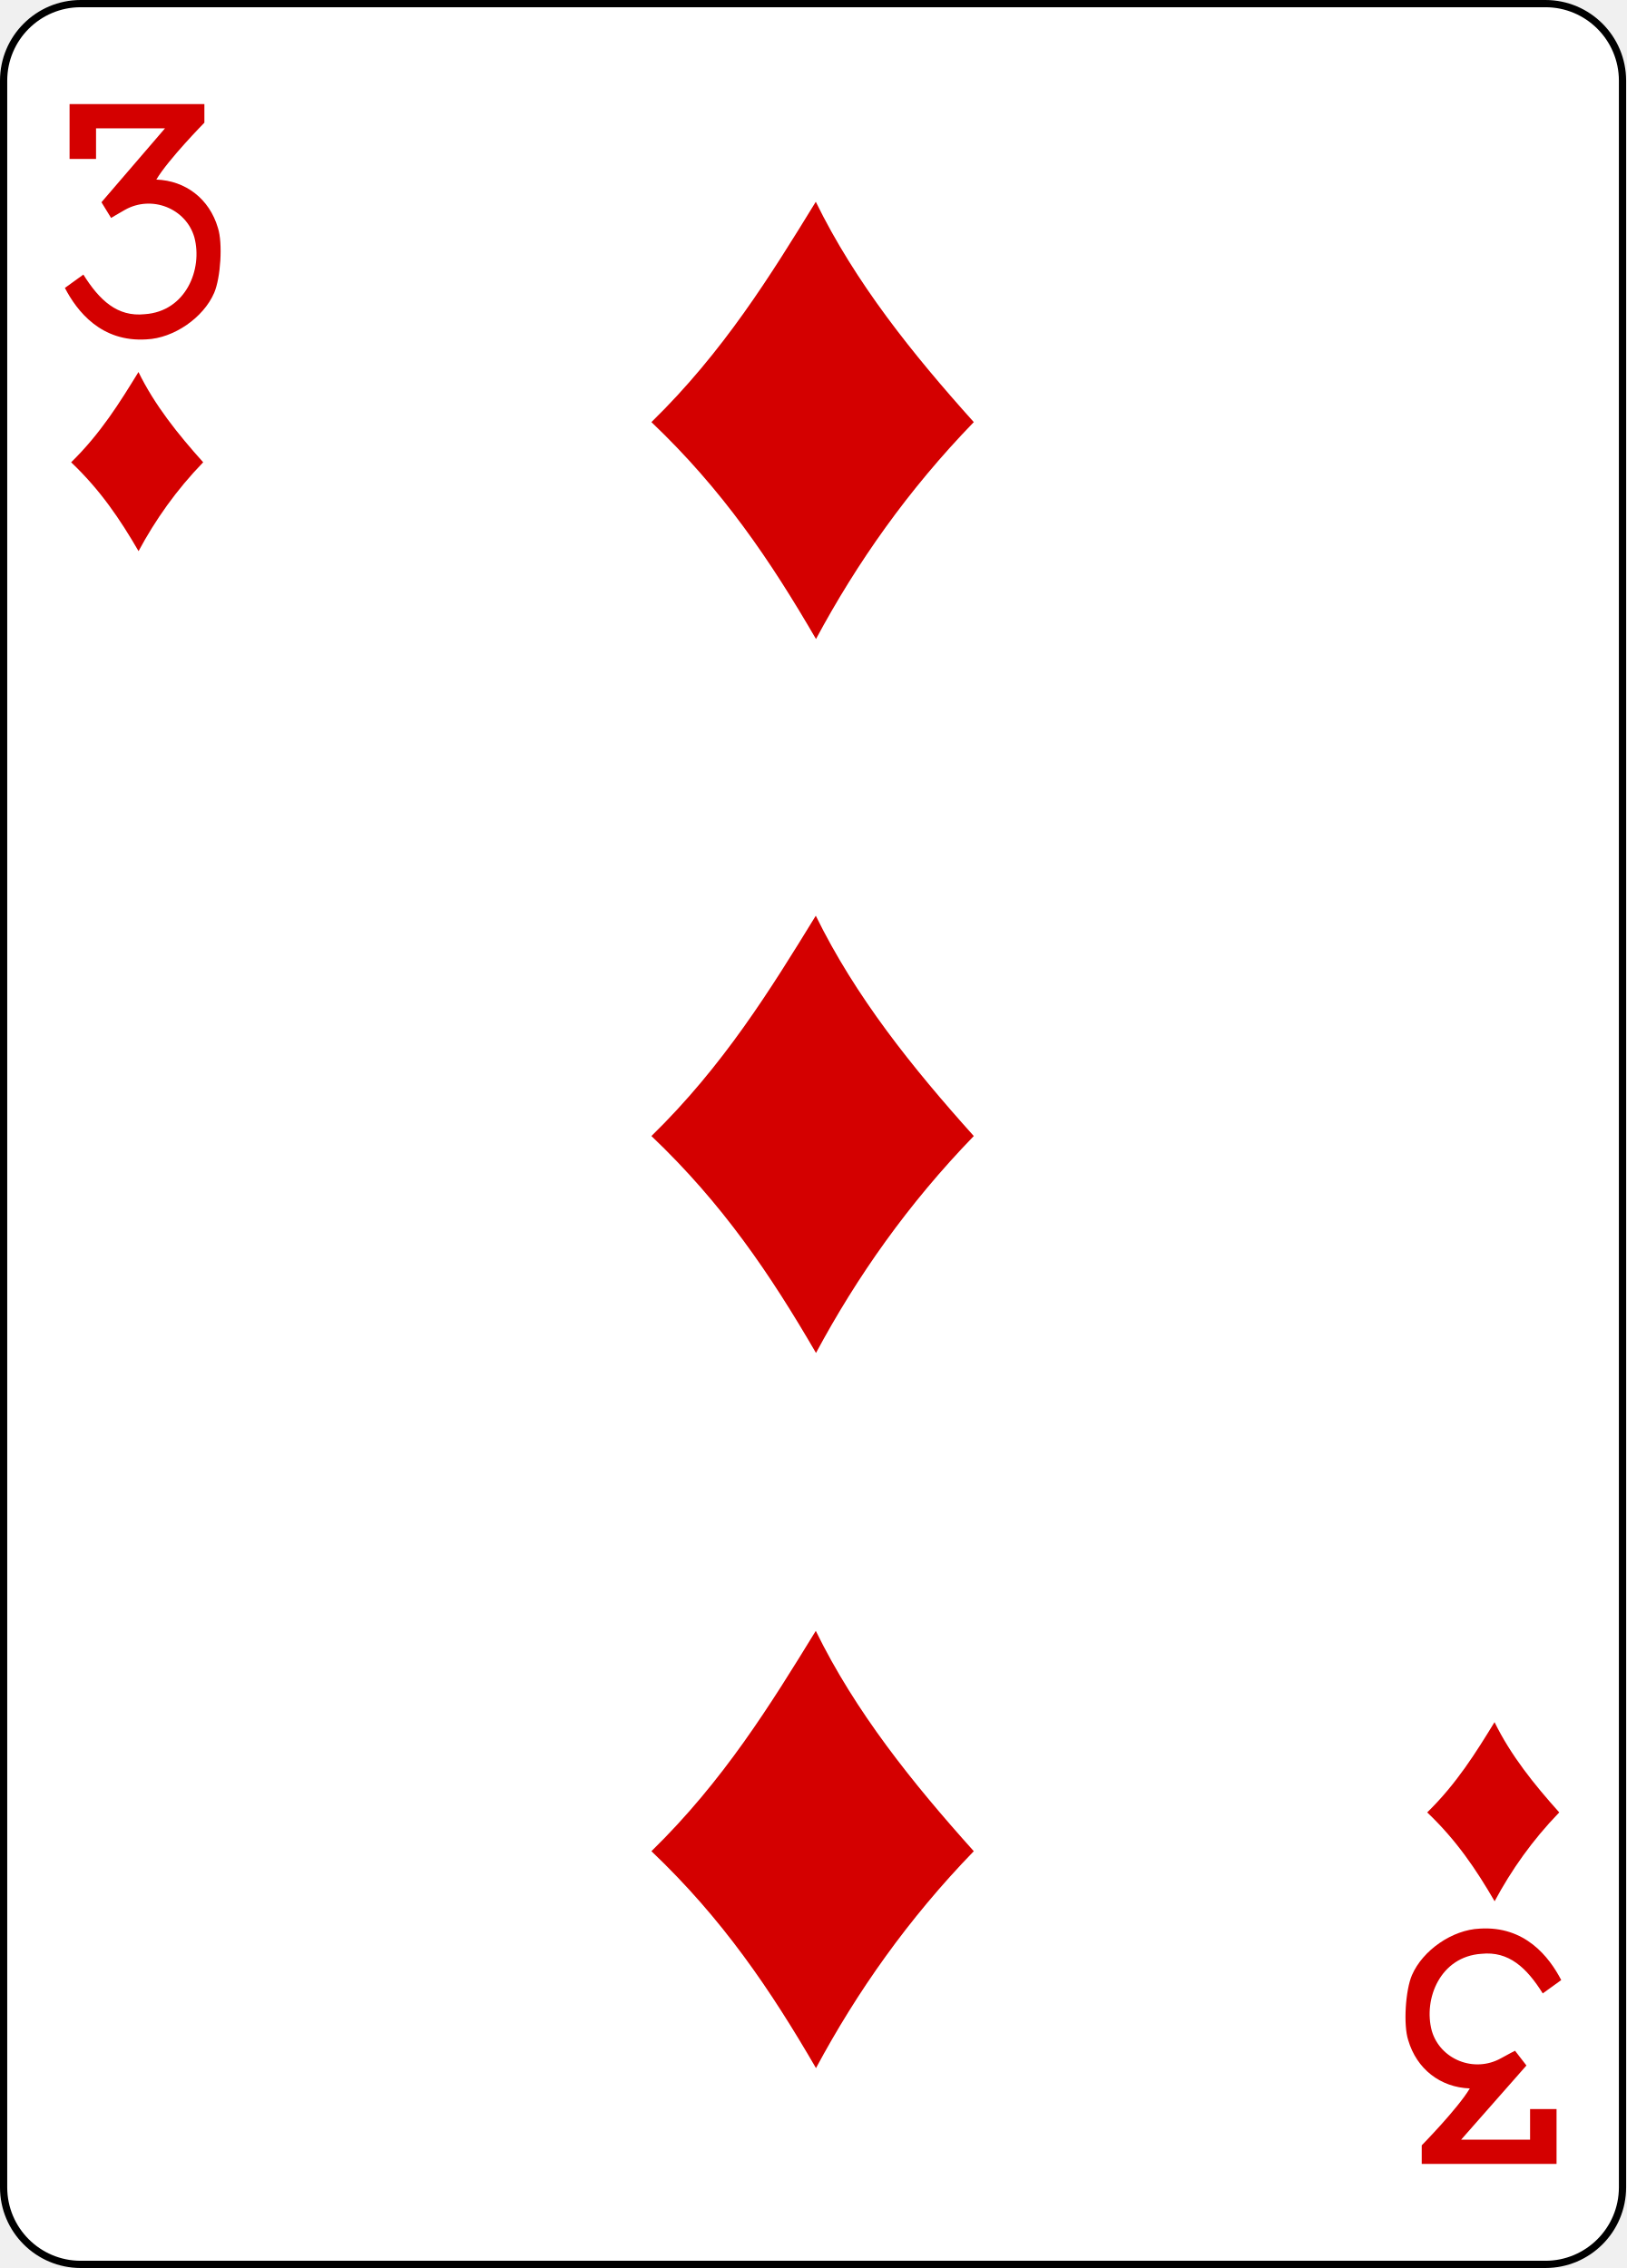
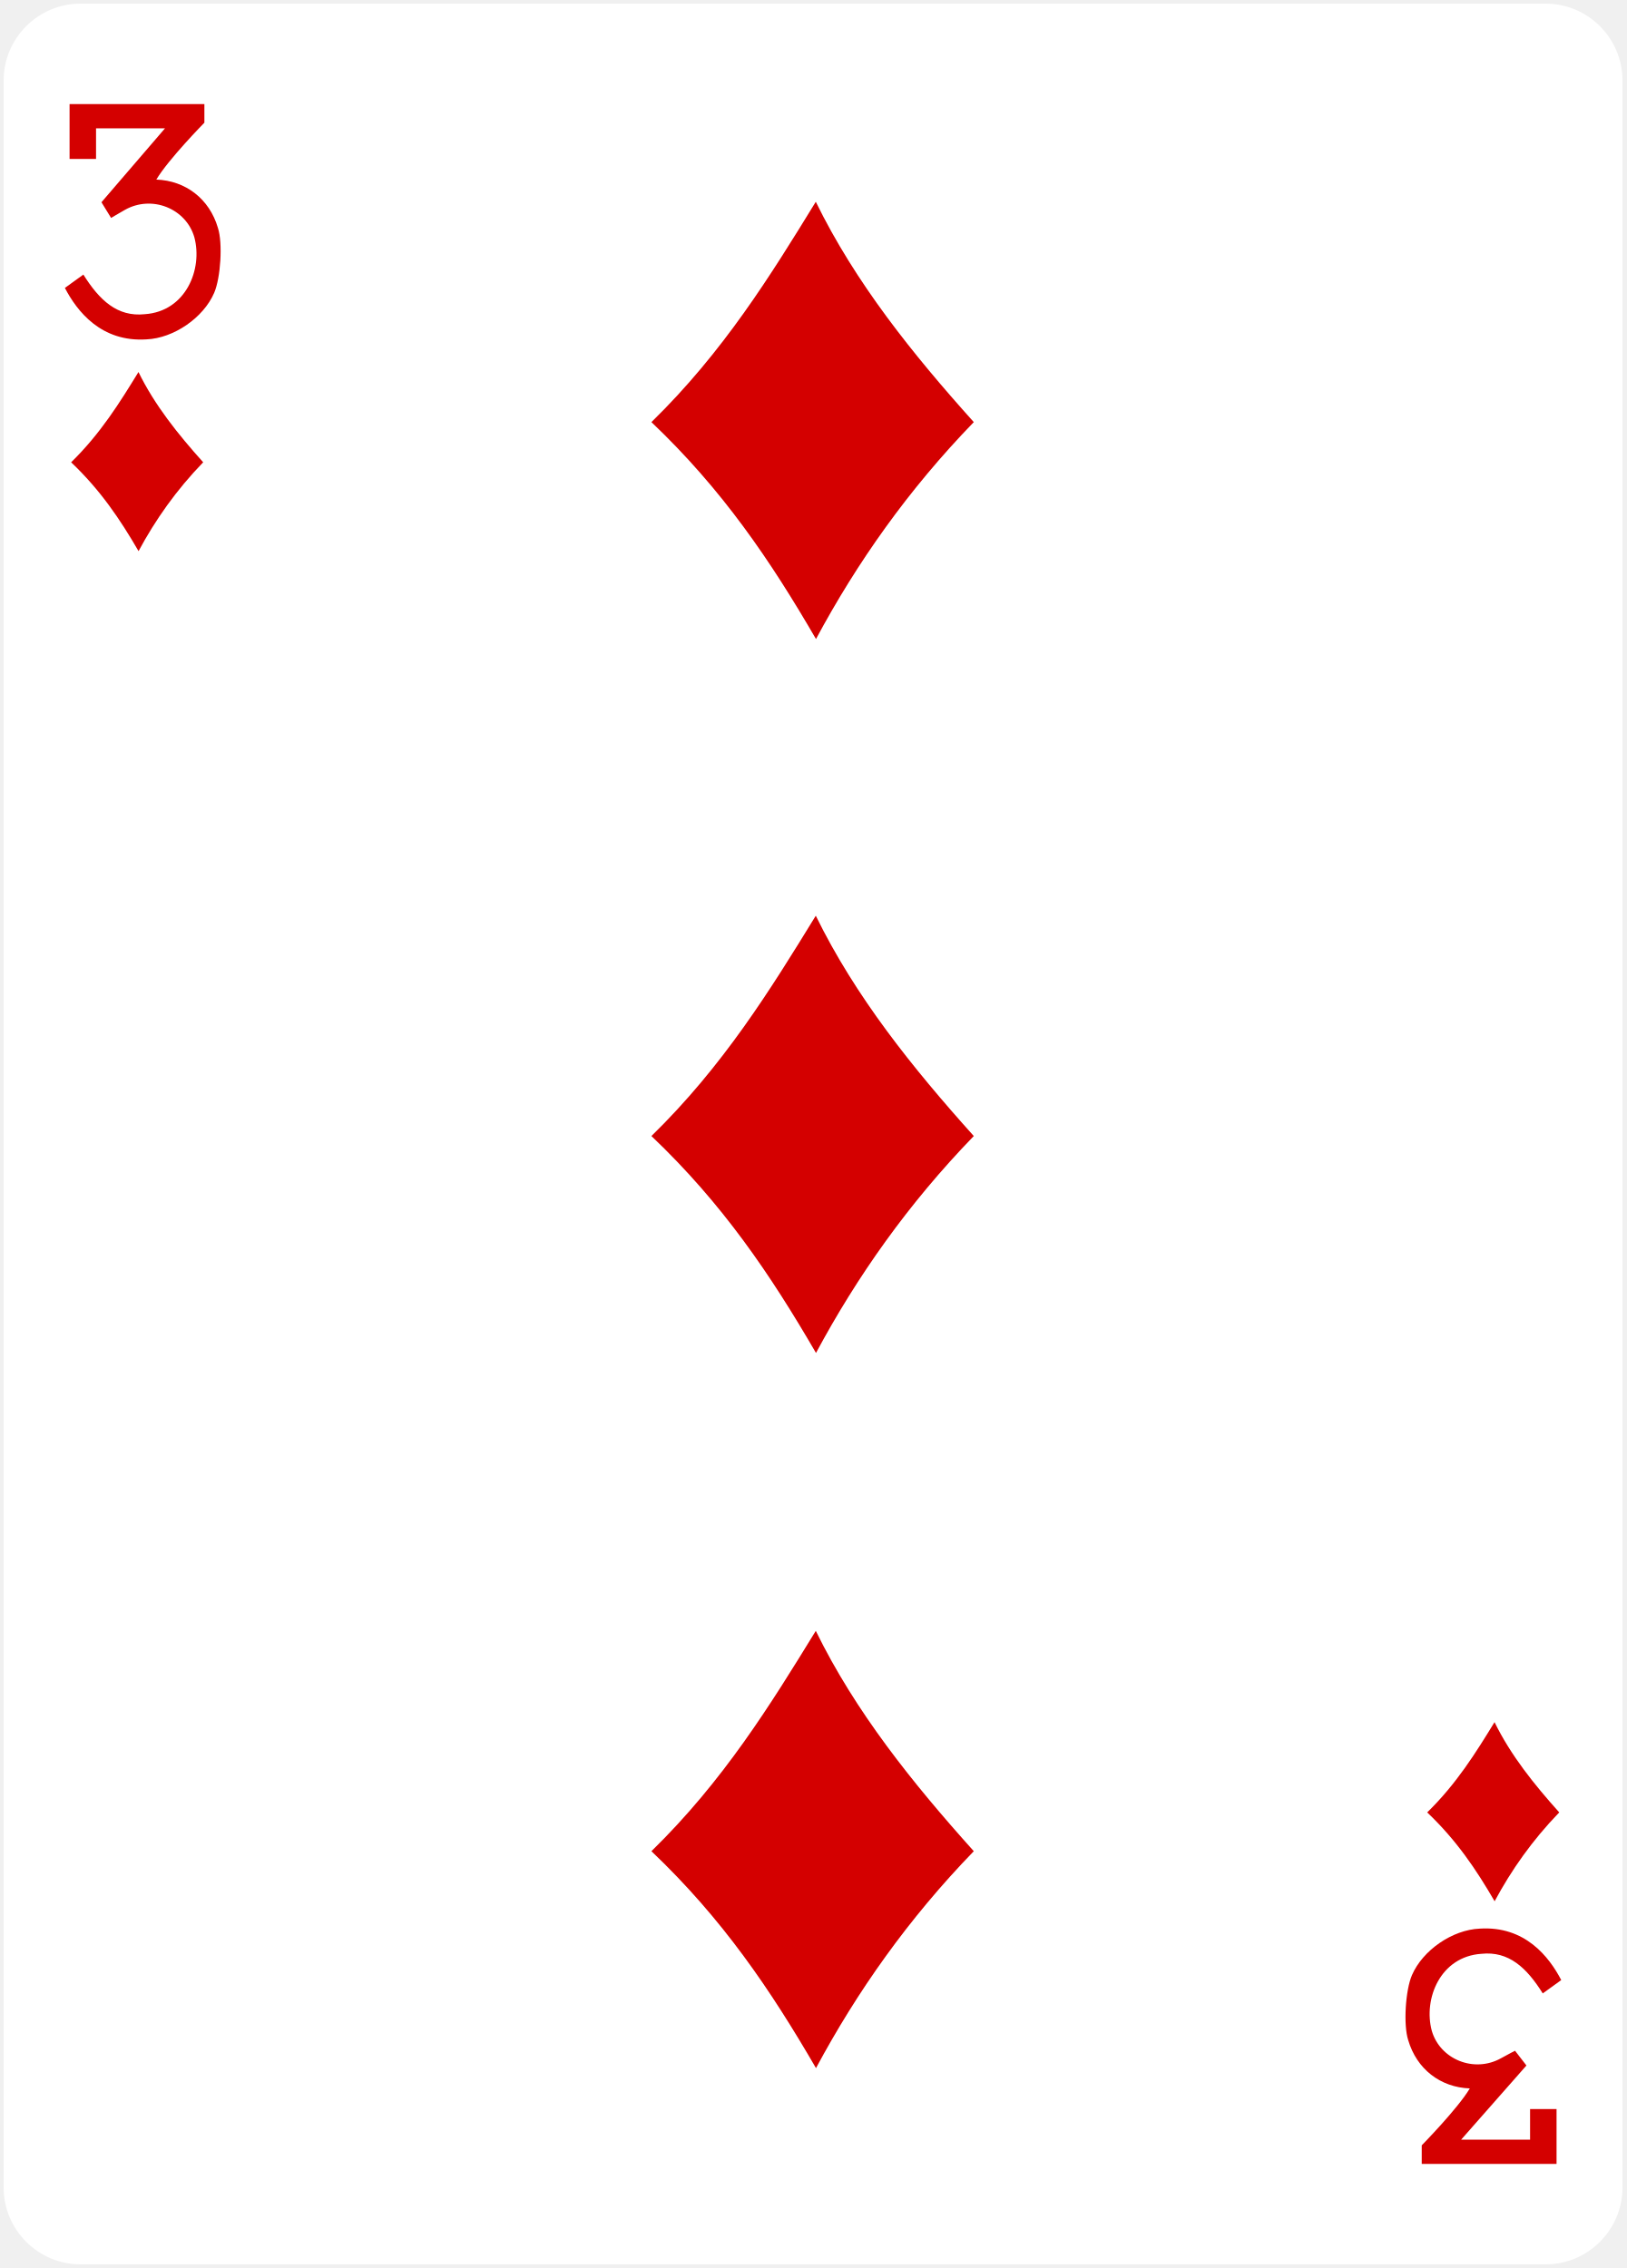
<svg xmlns="http://www.w3.org/2000/svg" width="224.225" height="312.808" id="svg4423" version="1.1">
  <defs id="defs4425" />
  <g id="layer1" transform="translate(-259.9348,-369.7772)">
    <g id="g8890-4" style="display:inline" transform="translate(-6220.725,3117.087)">
-       <rect ry="10.63" rx="10.63" style="display:inline;fill:#ffffff;fill-opacity:1;stroke:#000000;stroke-width:0.997;stroke-miterlimit:4;stroke-dasharray:none;stroke-opacity:1" id="rect6351-12" width="223.228" height="311.811" x="6481.158" y="-2746.811" />
+       <rect ry="10.63" rx="10.63" style="display:inline;fill:#ffffff;fill-opacity:1; " id="rect6351-12" width="223.228" height="311.811" x="6481.158" y="-2746.811" />
      <g id="g8582-0" transform="matrix(0.3010621,0,0,0.3010621,5635.595,-1948.954)" style="fill:#d40000;fill-opacity:1">
        <path style="fill:#d40000;fill-opacity:1" d="m 3105.296,-2458.422 c 32.952,-32.158 54.594,-67.22 75.29,-100.939 18.15,37.102 44.197,69.561 72.364,100.939 -30.137,31.118 -53.494,64.393 -72.274,99.374 -20.818,-35.859 -42.736,-68.33 -75.381,-99.374 z" id="path3666" />
        <path id="path3668" d="m 3105.296,-1803.73 c 32.952,-32.158 54.594,-67.22 75.29,-100.939 18.15,37.102 44.197,69.561 72.365,100.939 -30.137,31.118 -53.495,64.393 -72.274,99.374 -20.818,-35.859 -42.736,-68.33 -75.381,-99.374 z" style="fill:#d40000;fill-opacity:1" />
        <path style="fill:#d40000;fill-opacity:1" d="m 3105.296,-2131.356 c 32.952,-32.158 54.594,-67.22 75.29,-100.939 18.15,37.102 44.197,69.561 72.365,100.939 -30.137,31.118 -53.495,64.393 -72.274,99.374 -20.818,-35.859 -42.736,-68.33 -75.381,-99.374 z" id="path3672" />
        <path id="path3734" d="m 3460.615,-1821.498 c 13.499,-13.173 22.364,-27.536 30.842,-41.349 7.435,15.199 18.105,28.495 29.644,41.349 -12.346,12.747 -21.914,26.378 -29.607,40.708 -8.528,-14.689 -17.506,-27.991 -30.879,-40.708 z" style="fill:#d40000;fill-opacity:1" />
        <path style="fill:#d40000;fill-opacity:1" d="m 2839.524,-2440.015 c 13.499,-13.173 22.364,-27.536 30.842,-41.349 7.435,15.199 18.105,28.495 29.644,41.349 -12.346,12.747 -21.914,26.378 -29.607,40.708 -8.528,-14.689 -17.506,-27.991 -30.879,-40.708 z" id="path3736" />
        <path style="display:inline;fill:#d40000;fill-opacity:1" d="m 2836.664,-2519.891 8.461,-6.112 c 7.354,11.738 15.562,19.474 28.118,18.144 18.845,-1.267 26.649,-20.661 22.704,-35.285 -3.809,-13.103 -19.417,-19.495 -31.815,-12.498 -2.924,1.65 -6.305,3.688 -6.305,3.688 l -4.414,-7.194 29.109,-33.863 -31.59,0 0,14.016 -12.122,0 0,-25.128 61.746,0 0,8.529 c 0,0 -16.538,16.837 -22.013,26.066 13.469,0.49 24.323,8.864 28.208,22.116 2.28,6.97 1.255,22.922 -1.716,29.788 -4.961,11.463 -18.548,20.759 -30.962,21.297 -20.828,1.376 -31.893,-12.961 -37.408,-23.562 z" id="path7102-0" />
        <path id="path7118-1" d="m 3522.005,-1744.688 -8.461,6.112 c -7.354,-11.738 -15.562,-19.474 -28.118,-18.144 -18.845,1.267 -26.649,20.661 -22.704,35.285 3.809,13.103 19.417,19.495 31.815,12.498 2.924,-1.65 6.305,-3.375 6.305,-3.375 l 5.226,6.757 -29.922,33.988 31.59,0 0,-14.016 12.122,0 0,25.128 -61.746,0 0,-8.529 c 0,0 16.538,-16.837 22.013,-26.066 -13.469,-0.49 -24.323,-8.864 -28.208,-22.116 -2.28,-6.97 -1.255,-22.922 1.716,-29.788 4.961,-11.463 18.548,-20.759 30.962,-21.297 20.828,-1.376 31.893,12.961 37.408,23.562 z" style="display:inline;fill:#d40000;fill-opacity:1" />
      </g>
    </g>
  </g>
</svg>
